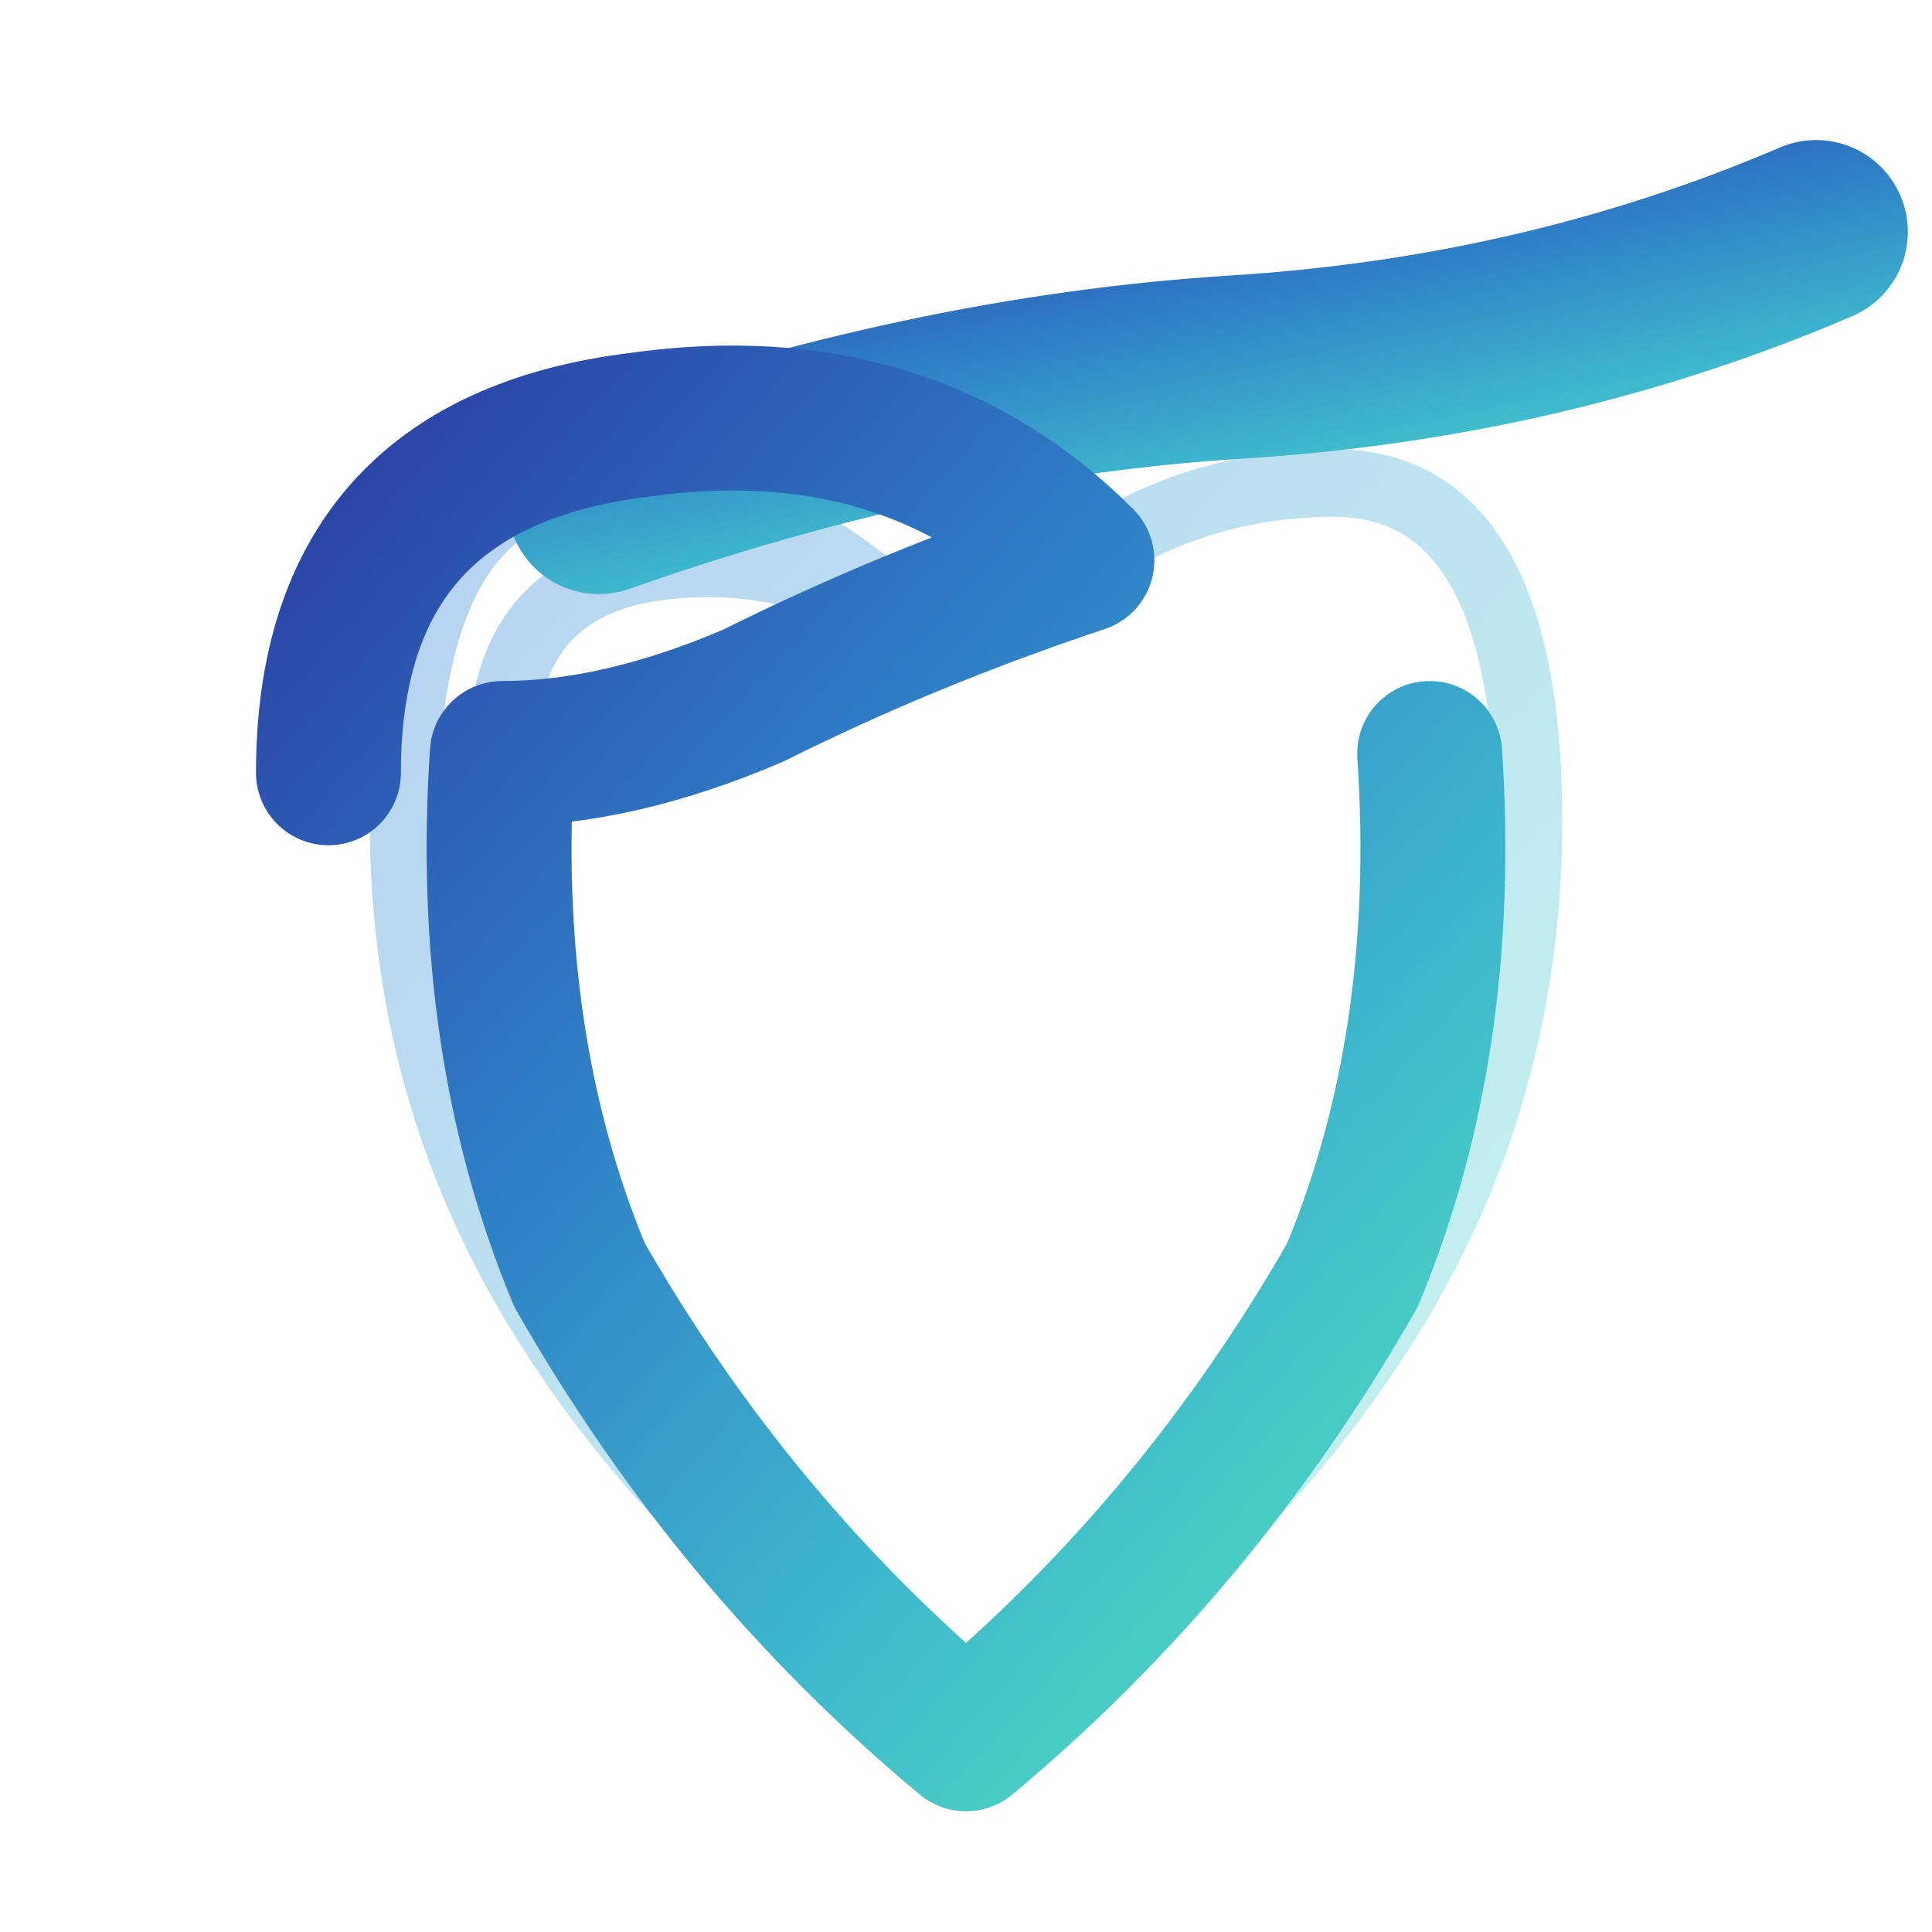
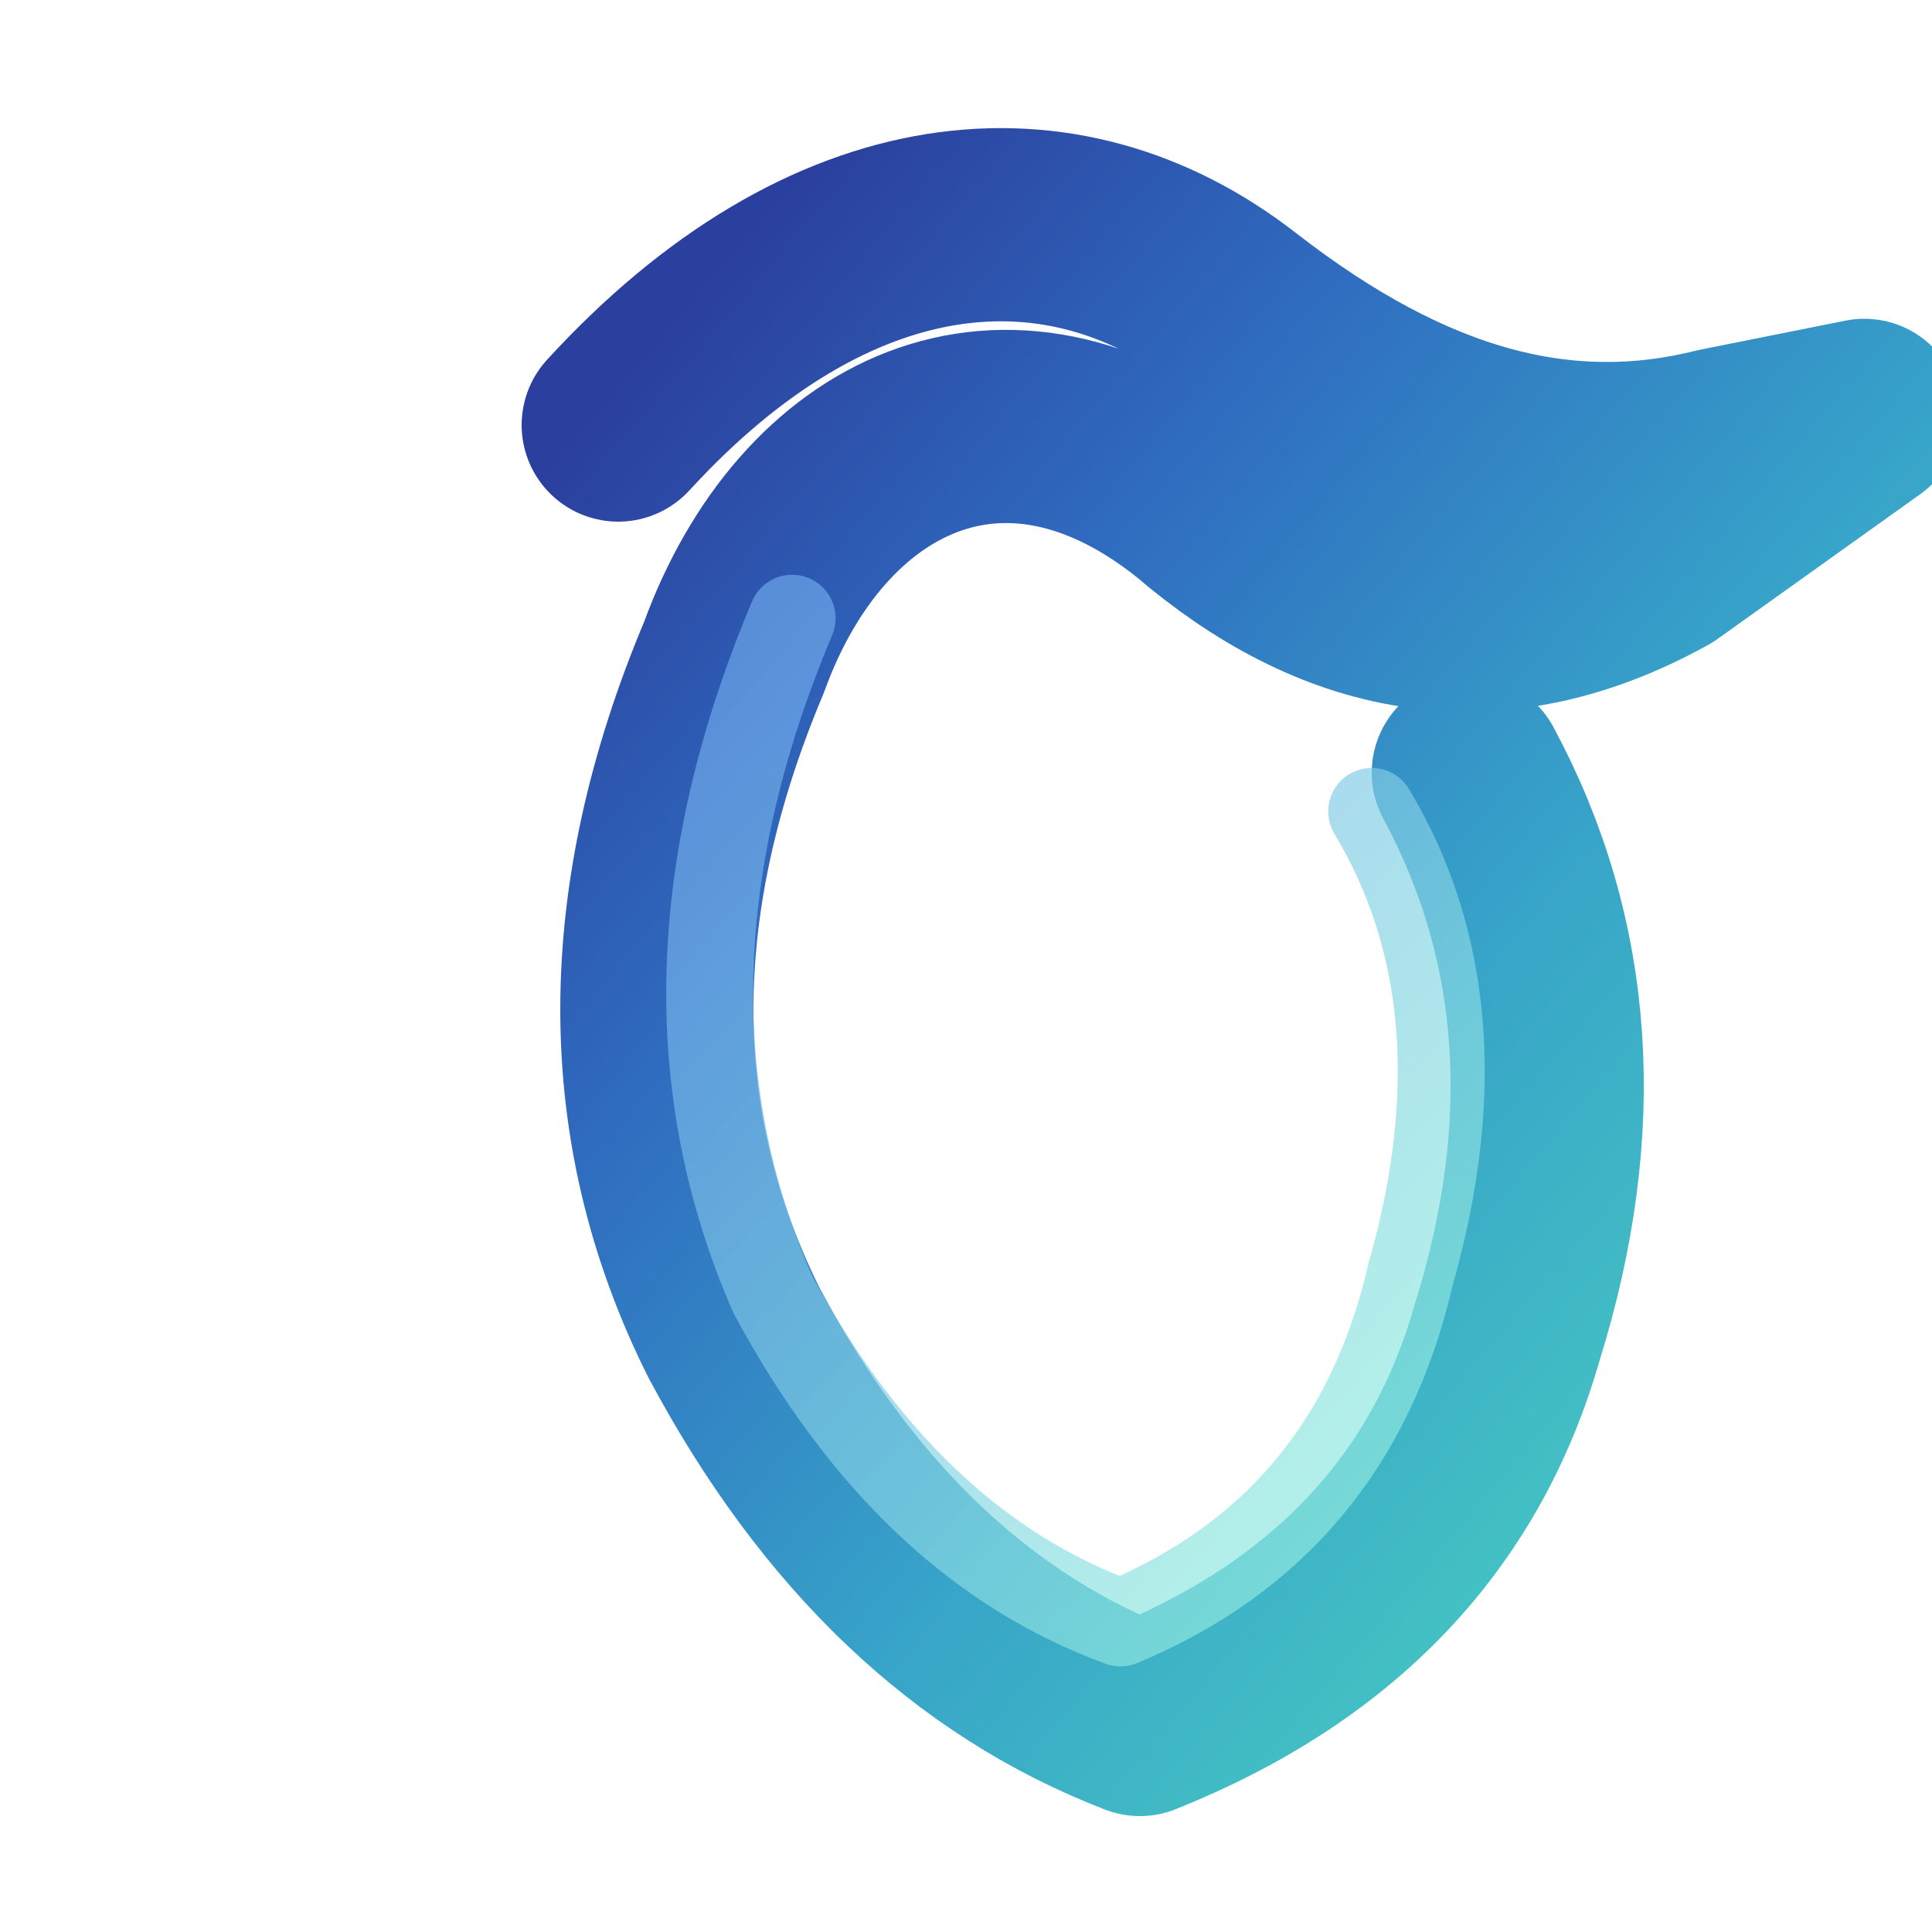
<svg xmlns="http://www.w3.org/2000/svg" viewBox="0 0 200 200" width="200" height="200" role="img" aria-label="AegisData">
  <defs>
-     <linearGradient id="adg" x1="6%" y1="2%" x2="94%" y2="98%">
-       <stop offset="0%" stop-color="#2b46a8" />
-       <stop offset="36%" stop-color="#2f7ec6" />
-       <stop offset="70%" stop-color="#3db6cd" />
-       <stop offset="100%" stop-color="#52dcbe" />
+     <linearGradient id="adg" x1="0%" y1="10%" x2="88%" y2="100%">
+       <stop offset="0%" stop-color="#2b3f9e" />
+       <stop offset="28%" stop-color="#2f6cc0" />
+       <stop offset="60%" stop-color="#37a3c9" />
+       <stop offset="100%" stop-color="#4ad2c0" />
    </linearGradient>
-     <linearGradient id="adl" x1="0%" y1="0%" x2="100%" y2="100%">
-       <stop offset="0%" stop-color="#6ea6e6" />
-       <stop offset="100%" stop-color="#8cefdc" />
+     <linearGradient id="adl" x1="10%" y1="0%" x2="90%" y2="100%">
+       <stop offset="0%" stop-color="#6fa8ec" />
+       <stop offset="100%" stop-color="#93f0dd" />
    </linearGradient>
  </defs>
-   <path fill="none" stroke="url(#adl)" stroke-opacity=".5" stroke-width="7" stroke-linecap="round" stroke-linejoin="round" d="M52 78            Q52 62 66 59            Q82 56 96 66            Q80 50 62 50            Q44 50 42 78            Q40 110 56 136            Q72 162 100 178            Q128 162 144 136            Q160 110 158 78            Q156 50 138 50            Q124 50 112 58" />
-   <path fill="none" stroke="url(#adl)" stroke-opacity=".45" stroke-width="4.5" stroke-linecap="round" d="M76 52 Q106 40 138 38 Q166 36 186 27" />
-   <path fill="none" stroke="url(#adg)" stroke-width="19" stroke-linecap="round" d="M62 52 Q96 40 128 38 Q160 36 188 24" />
-   <path fill="none" stroke="url(#adg)" stroke-width="15" stroke-linecap="round" stroke-linejoin="round" d="M34 80            Q34 48 66 44            Q94 40 112 58            Q94 64 78 72            Q64 78 52 78            Q50 108 60 132            Q76 160 100 180            Q124 160 140 132            Q150 108 148 78" />
+   <path fill="none" stroke="url(#adg)" stroke-width="20" stroke-linecap="round" stroke-linejoin="round" d="M64 44            C86 20 110 18 128 32            C146 46 162 50 178 46            L193 43            L172 58            C154 68 138 64 124 52            C104 36 84 46 76 68            Q60 106 76 138            Q92 168 118 178            Q148 166 156 138            Q166 106 152 80" />
+   <path fill="none" stroke="url(#adl)" stroke-opacity=".68" stroke-width="9" stroke-linecap="round" stroke-linejoin="round" d="M82 64            Q66 102 80 134            Q94 160 116 168            Q140 158 146 132            Q154 104 142 84" />
</svg>
